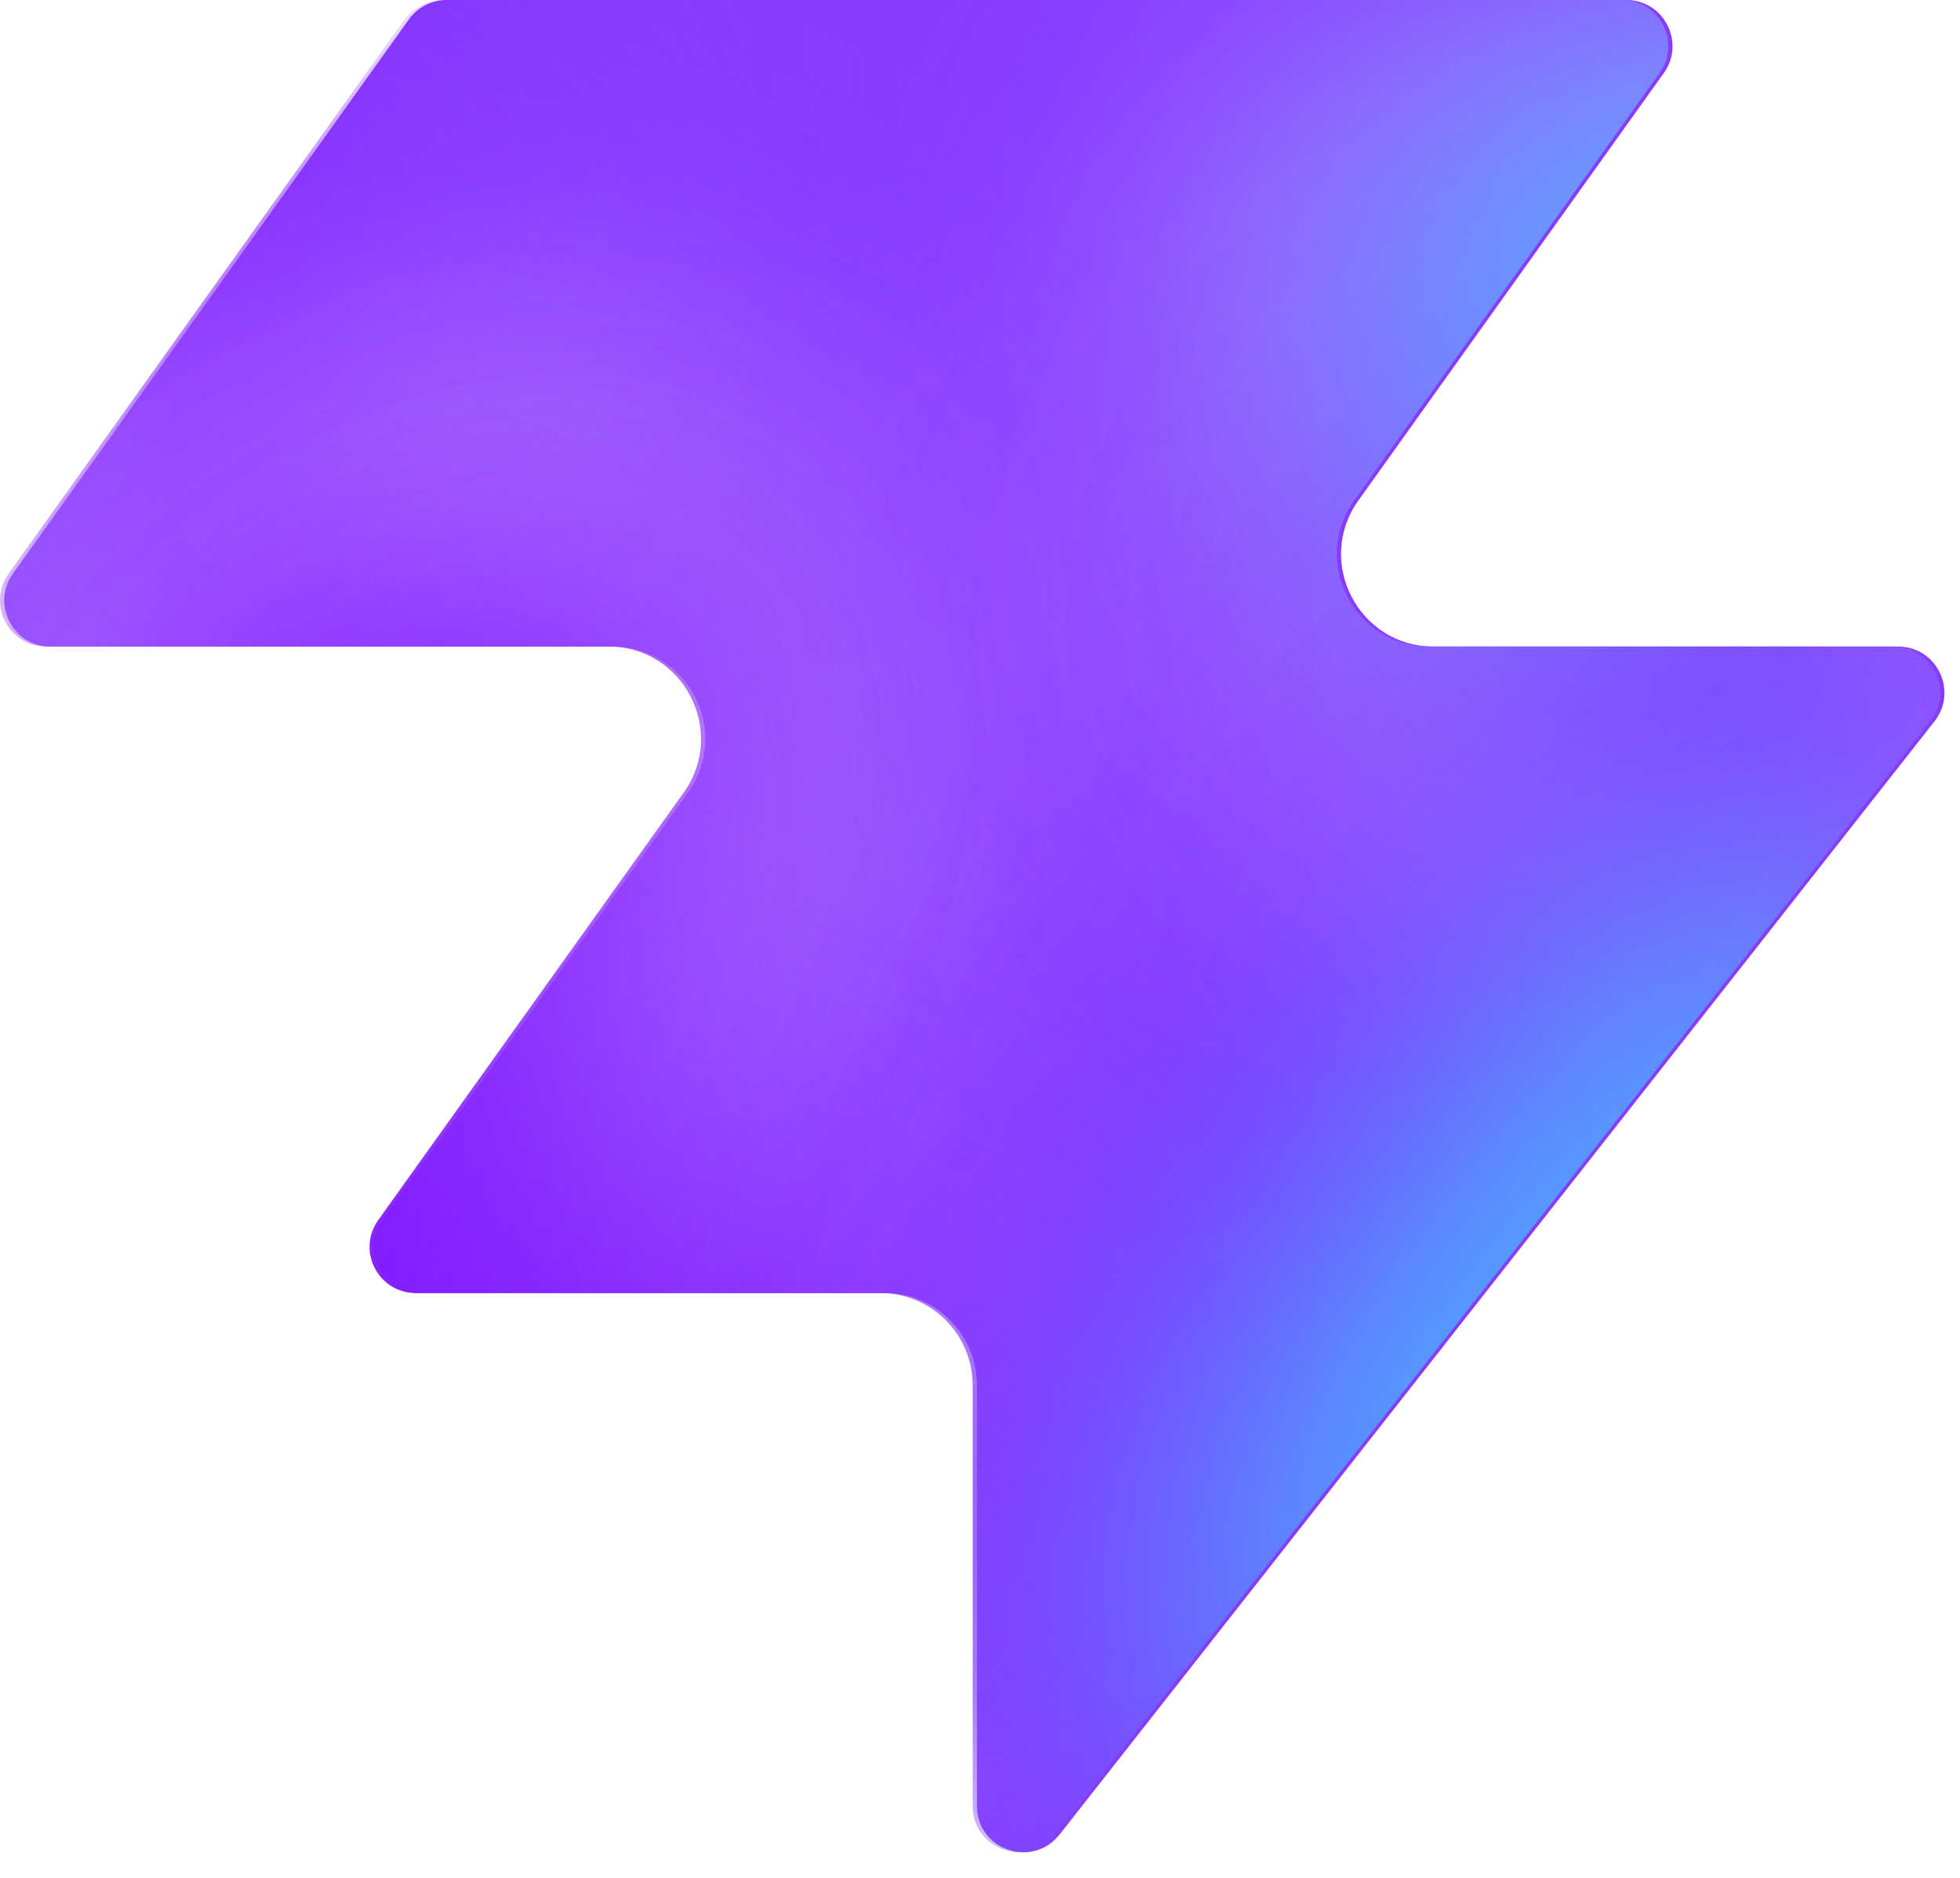
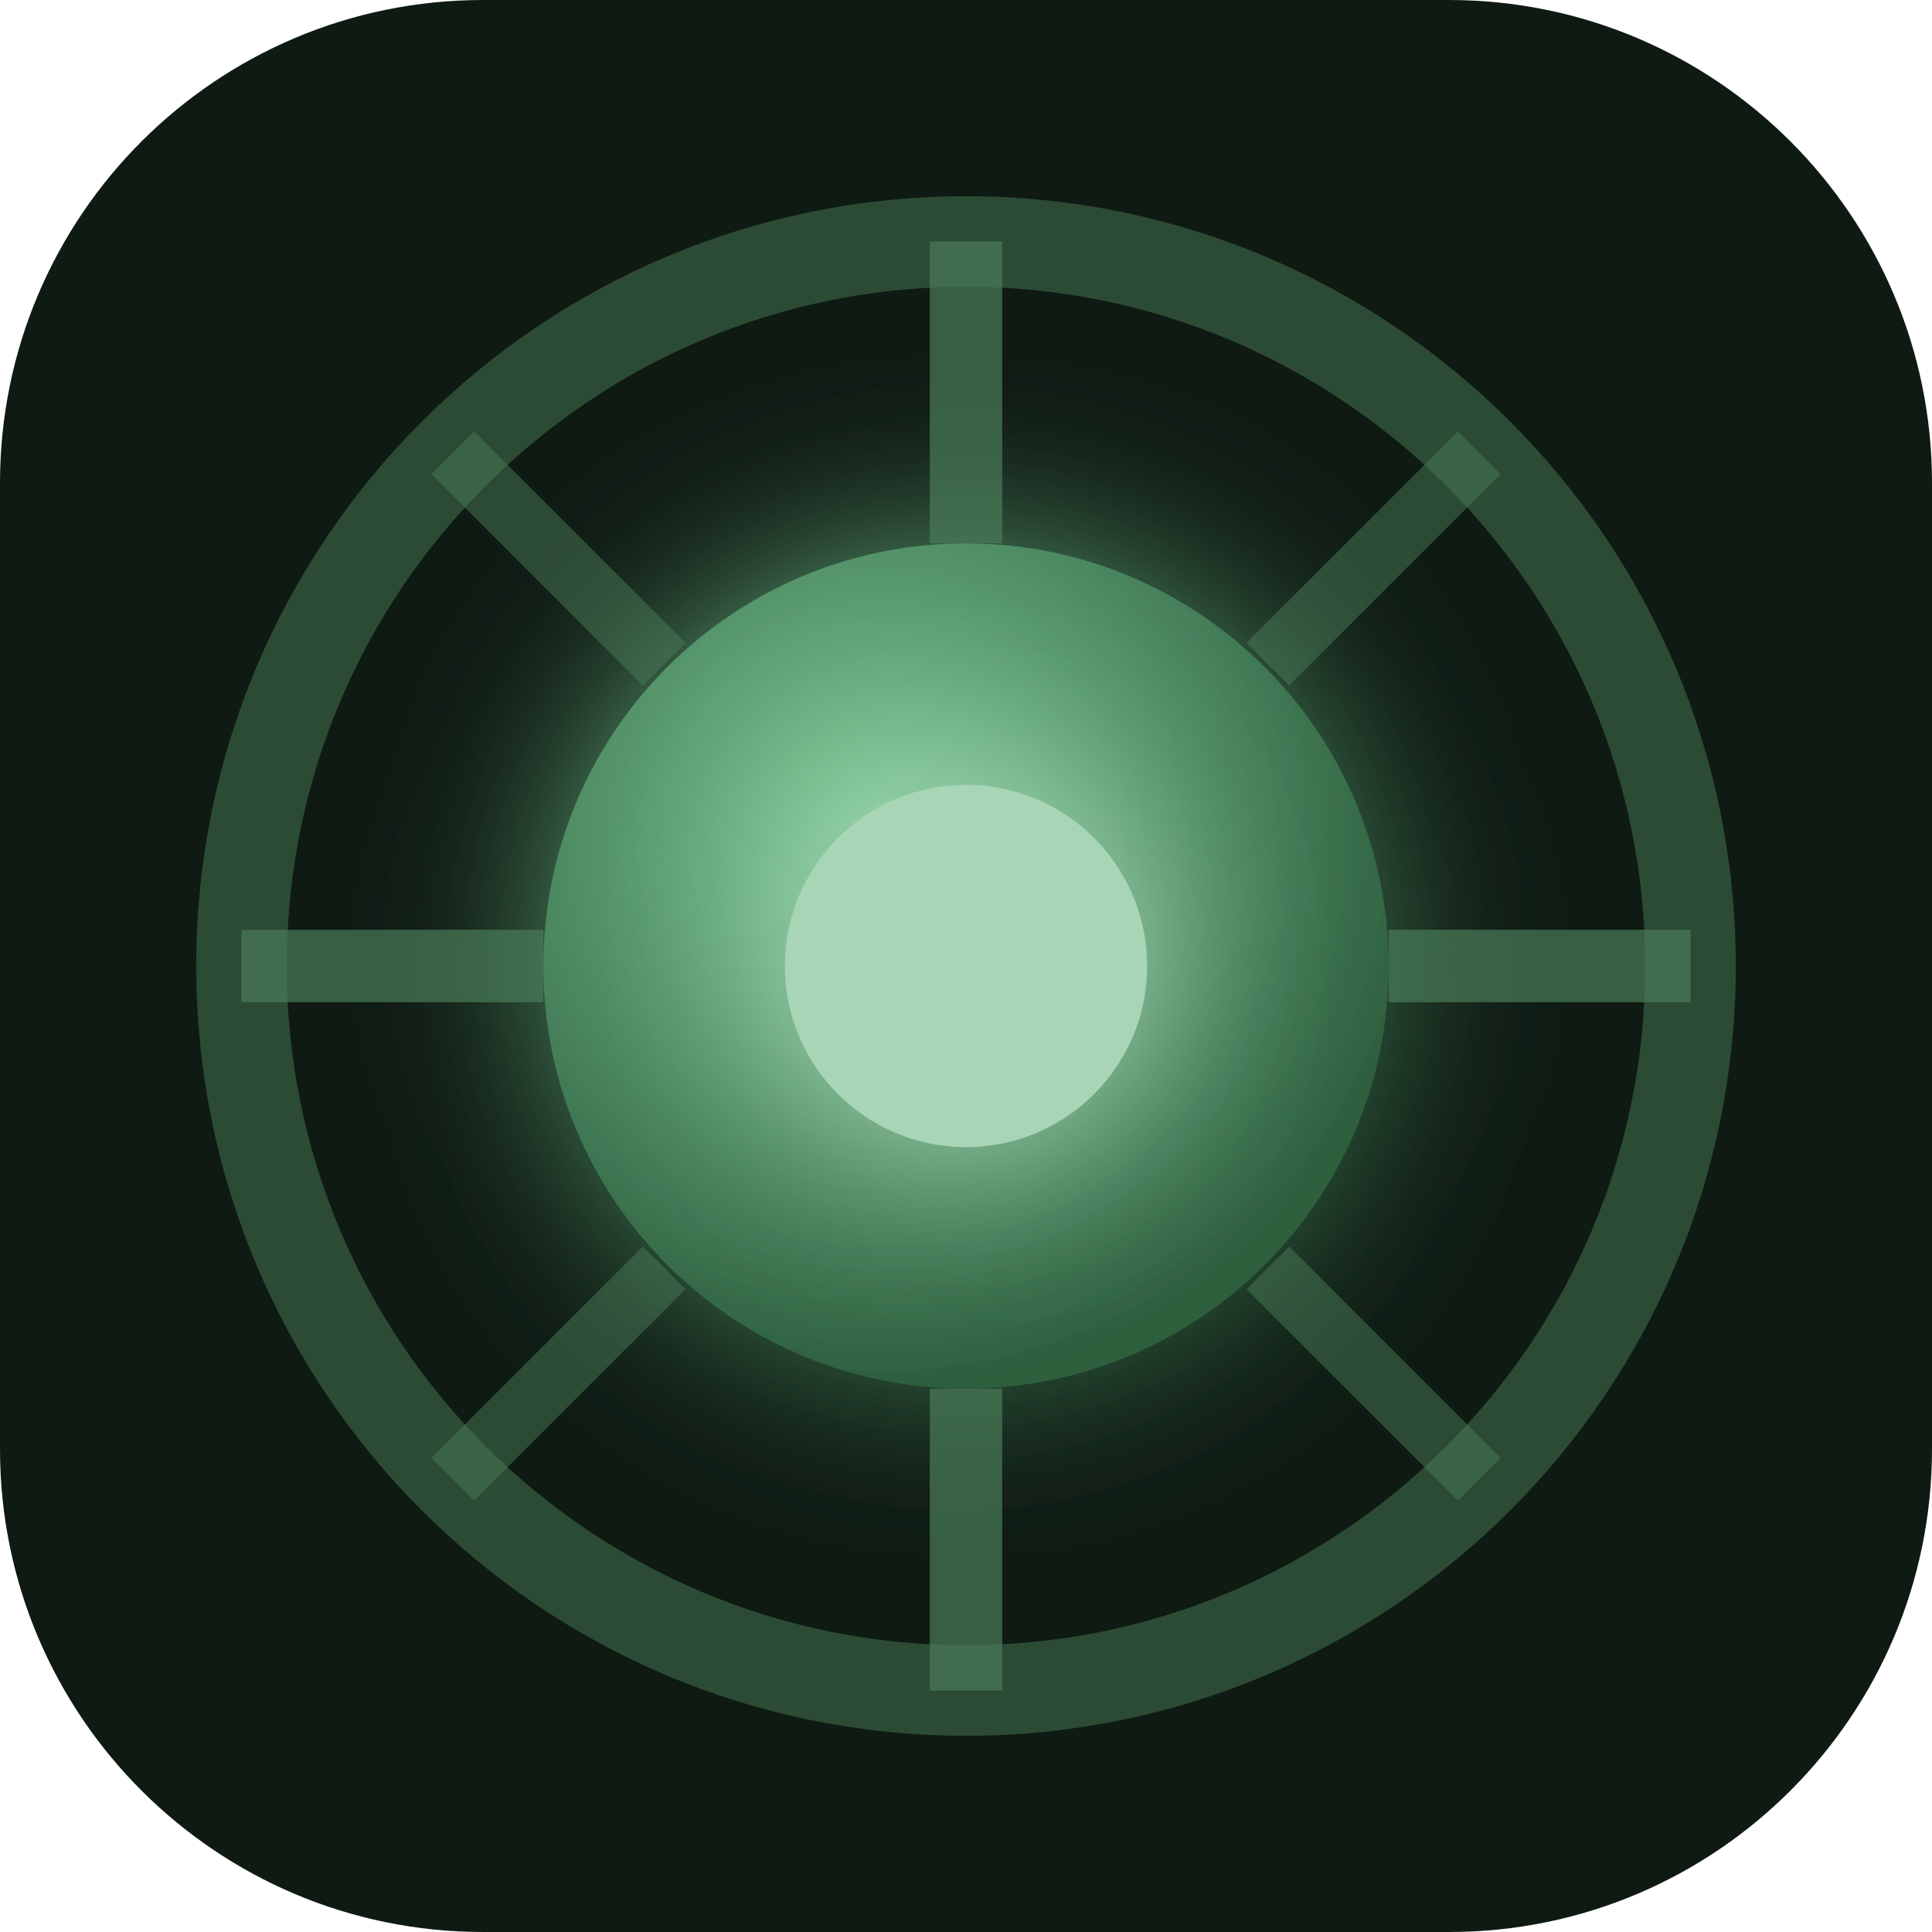
- <svg xmlns="http://www.w3.org/2000/svg" width="48" height="46" fill="none" viewBox="0 0 48 46">
-   <path fill="#863bff" d="M25.946 44.938c-.664.845-2.021.375-2.021-.698V33.937a2.26 2.26 0 0 0-2.262-2.262H10.287c-.92 0-1.456-1.04-.92-1.788l7.48-10.471c1.07-1.497 0-3.578-1.842-3.578H1.237c-.92 0-1.456-1.04-.92-1.788L10.013.474c.214-.297.556-.474.92-.474h28.894c.92 0 1.456 1.04.92 1.788l-7.48 10.471c-1.07 1.498 0 3.579 1.842 3.579h11.377c.943 0 1.473 1.088.89 1.83L25.947 44.94z" style="fill:#863bff;fill:color(display-p3 .525 .23 1);fill-opacity:1" />
-   <mask id="a" width="48" height="46" x="0" y="0" maskUnits="userSpaceOnUse" style="mask-type:alpha">
-     <path fill="#000" d="M25.842 44.938c-.664.844-2.021.375-2.021-.698V33.937a2.26 2.26 0 0 0-2.262-2.262H10.183c-.92 0-1.456-1.04-.92-1.788l7.48-10.471c1.07-1.498 0-3.579-1.842-3.579H1.133c-.92 0-1.456-1.04-.92-1.787L9.91.473c.214-.297.556-.474.92-.474h28.894c.92 0 1.456 1.04.92 1.788l-7.48 10.471c-1.07 1.498 0 3.578 1.842 3.578h11.377c.943 0 1.473 1.088.89 1.832L25.843 44.94z" style="fill:#000;fill-opacity:1" />
-   </mask>
-   <g mask="url(#a)">
-     <g filter="url(#b)">
-       <ellipse cx="5.508" cy="14.704" fill="#ede6ff" rx="5.508" ry="14.704" style="fill:#ede6ff;fill:color(display-p3 .927 .903 1);fill-opacity:1" transform="matrix(.00324 1 1 -.00324 -4.47 31.516)" />
-     </g>
-     <g filter="url(#c)">
-       <ellipse cx="10.399" cy="29.851" fill="#ede6ff" rx="10.399" ry="29.851" style="fill:#ede6ff;fill:color(display-p3 .927 .903 1);fill-opacity:1" transform="matrix(.00324 1 1 -.00324 -39.328 7.883)" />
-     </g>
-     <g filter="url(#d)">
-       <ellipse cx="5.508" cy="30.487" fill="#7e14ff" rx="5.508" ry="30.487" style="fill:#7e14ff;fill:color(display-p3 .492 .077 1);fill-opacity:1" transform="rotate(89.814 -25.913 -14.639)scale(1 -1)" />
-     </g>
-     <g filter="url(#e)">
-       <ellipse cx="5.508" cy="30.599" fill="#7e14ff" rx="5.508" ry="30.599" style="fill:#7e14ff;fill:color(display-p3 .492 .077 1);fill-opacity:1" transform="rotate(89.814 -32.644 -3.334)scale(1 -1)" />
-     </g>
-     <g filter="url(#f)">
-       <ellipse cx="5.508" cy="30.599" fill="#7e14ff" rx="5.508" ry="30.599" style="fill:#7e14ff;fill:color(display-p3 .492 .077 1);fill-opacity:1" transform="matrix(.00324 1 1 -.00324 -34.34 30.47)" />
-     </g>
-     <g filter="url(#g)">
-       <ellipse cx="14.072" cy="22.078" fill="#ede6ff" rx="14.072" ry="22.078" style="fill:#ede6ff;fill:color(display-p3 .927 .903 1);fill-opacity:1" transform="rotate(93.35 24.506 48.493)scale(-1 1)" />
-     </g>
-     <g filter="url(#h)">
-       <ellipse cx="3.47" cy="21.501" fill="#7e14ff" rx="3.47" ry="21.501" style="fill:#7e14ff;fill:color(display-p3 .492 .077 1);fill-opacity:1" transform="rotate(89.009 28.708 47.59)scale(-1 1)" />
-     </g>
-     <g filter="url(#i)">
-       <ellipse cx="3.47" cy="21.501" fill="#7e14ff" rx="3.47" ry="21.501" style="fill:#7e14ff;fill:color(display-p3 .492 .077 1);fill-opacity:1" transform="rotate(89.009 28.708 47.59)scale(-1 1)" />
-     </g>
-     <g filter="url(#j)">
-       <ellipse cx=".387" cy="8.972" fill="#7e14ff" rx="4.407" ry="29.108" style="fill:#7e14ff;fill:color(display-p3 .492 .077 1);fill-opacity:1" transform="rotate(39.51 .387 8.972)" />
-     </g>
-     <g filter="url(#k)">
-       <ellipse cx="47.523" cy="-6.092" fill="#7e14ff" rx="4.407" ry="29.108" style="fill:#7e14ff;fill:color(display-p3 .492 .077 1);fill-opacity:1" transform="rotate(37.892 47.523 -6.092)" />
-     </g>
-     <g filter="url(#l)">
-       <ellipse cx="41.412" cy="6.333" fill="#47bfff" rx="5.971" ry="9.665" style="fill:#47bfff;fill:color(display-p3 .28 .748 1);fill-opacity:1" transform="rotate(37.892 41.412 6.333)" />
-     </g>
-     <g filter="url(#m)">
-       <ellipse cx="-1.879" cy="38.332" fill="#7e14ff" rx="4.407" ry="29.108" style="fill:#7e14ff;fill:color(display-p3 .492 .077 1);fill-opacity:1" transform="rotate(37.892 -1.88 38.332)" />
-     </g>
-     <g filter="url(#n)">
-       <ellipse cx="-1.879" cy="38.332" fill="#7e14ff" rx="4.407" ry="29.108" style="fill:#7e14ff;fill:color(display-p3 .492 .077 1);fill-opacity:1" transform="rotate(37.892 -1.88 38.332)" />
-     </g>
-     <g filter="url(#o)">
-       <ellipse cx="35.651" cy="29.907" fill="#7e14ff" rx="4.407" ry="29.108" style="fill:#7e14ff;fill:color(display-p3 .492 .077 1);fill-opacity:1" transform="rotate(37.892 35.651 29.907)" />
-     </g>
-     <g filter="url(#p)">
-       <ellipse cx="38.418" cy="32.4" fill="#47bfff" rx="5.971" ry="15.297" style="fill:#47bfff;fill:color(display-p3 .28 .748 1);fill-opacity:1" transform="rotate(37.892 38.418 32.4)" />
-     </g>
-   </g>
+ <svg xmlns="http://www.w3.org/2000/svg" viewBox="0 0 32 32" fill="none">
+   <rect width="32" height="32" rx="8" fill="#0f1a13" />
+   <circle cx="16" cy="16" r="12" stroke="#4a7c59" stroke-width="1.5" stroke-opacity="0.5" />
+   <circle cx="16" cy="16" r="7" fill="url(#grad)" filter="url(#glow)" />
+   <line x1="16" y1="4" x2="16" y2="9" stroke="#4a7c59" stroke-width="1.2" stroke-opacity="0.7" />
+   <line x1="16" y1="23" x2="16" y2="28" stroke="#4a7c59" stroke-width="1.2" stroke-opacity="0.7" />
+   <line x1="4" y1="16" x2="9" y2="16" stroke="#4a7c59" stroke-width="1.2" stroke-opacity="0.7" />
+   <line x1="23" y1="16" x2="28" y2="16" stroke="#4a7c59" stroke-width="1.2" stroke-opacity="0.7" />
+   <line x1="7.5" y1="7.5" x2="11" y2="11" stroke="#4a7c59" stroke-width="1" stroke-opacity="0.5" />
+   <line x1="21" y1="21" x2="24.5" y2="24.5" stroke="#4a7c59" stroke-width="1" stroke-opacity="0.5" />
+   <line x1="24.5" y1="7.5" x2="21" y2="11" stroke="#4a7c59" stroke-width="1" stroke-opacity="0.5" />
+   <line x1="11" y1="21" x2="7.5" y2="24.5" stroke="#4a7c59" stroke-width="1" stroke-opacity="0.5" />
+   <circle cx="16" cy="16" r="3" fill="#a8d5b5" filter="url(#glow)" />
  <defs>
-     <filter id="b" width="60.045" height="41.654" x="-19.77" y="16.149" color-interpolation-filters="sRGB" filterUnits="userSpaceOnUse">
-       <feFlood flood-opacity="0" result="BackgroundImageFix" />
-       <feBlend in="SourceGraphic" in2="BackgroundImageFix" result="shape" />
-       <feGaussianBlur result="effect1_foregroundBlur_2002_17158" stdDeviation="7.659" />
-     </filter>
-     <filter id="c" width="90.34" height="51.437" x="-54.613" y="-7.533" color-interpolation-filters="sRGB" filterUnits="userSpaceOnUse">
-       <feFlood flood-opacity="0" result="BackgroundImageFix" />
-       <feBlend in="SourceGraphic" in2="BackgroundImageFix" result="shape" />
-       <feGaussianBlur result="effect1_foregroundBlur_2002_17158" stdDeviation="7.659" />
-     </filter>
-     <filter id="d" width="79.355" height="29.4" x="-49.64" y="2.03" color-interpolation-filters="sRGB" filterUnits="userSpaceOnUse">
-       <feFlood flood-opacity="0" result="BackgroundImageFix" />
-       <feBlend in="SourceGraphic" in2="BackgroundImageFix" result="shape" />
-       <feGaussianBlur result="effect1_foregroundBlur_2002_17158" stdDeviation="4.596" />
-     </filter>
-     <filter id="e" width="79.579" height="29.4" x="-45.045" y="20.029" color-interpolation-filters="sRGB" filterUnits="userSpaceOnUse">
-       <feFlood flood-opacity="0" result="BackgroundImageFix" />
-       <feBlend in="SourceGraphic" in2="BackgroundImageFix" result="shape" />
-       <feGaussianBlur result="effect1_foregroundBlur_2002_17158" stdDeviation="4.596" />
-     </filter>
-     <filter id="f" width="79.579" height="29.4" x="-43.513" y="21.178" color-interpolation-filters="sRGB" filterUnits="userSpaceOnUse">
-       <feFlood flood-opacity="0" result="BackgroundImageFix" />
-       <feBlend in="SourceGraphic" in2="BackgroundImageFix" result="shape" />
-       <feGaussianBlur result="effect1_foregroundBlur_2002_17158" stdDeviation="4.596" />
-     </filter>
-     <filter id="g" width="74.749" height="58.852" x="15.756" y="-17.901" color-interpolation-filters="sRGB" filterUnits="userSpaceOnUse">
-       <feFlood flood-opacity="0" result="BackgroundImageFix" />
-       <feBlend in="SourceGraphic" in2="BackgroundImageFix" result="shape" />
-       <feGaussianBlur result="effect1_foregroundBlur_2002_17158" stdDeviation="7.659" />
-     </filter>
-     <filter id="h" width="61.377" height="25.362" x="23.548" y="2.284" color-interpolation-filters="sRGB" filterUnits="userSpaceOnUse">
-       <feFlood flood-opacity="0" result="BackgroundImageFix" />
-       <feBlend in="SourceGraphic" in2="BackgroundImageFix" result="shape" />
-       <feGaussianBlur result="effect1_foregroundBlur_2002_17158" stdDeviation="4.596" />
-     </filter>
-     <filter id="i" width="61.377" height="25.362" x="23.548" y="2.284" color-interpolation-filters="sRGB" filterUnits="userSpaceOnUse">
-       <feFlood flood-opacity="0" result="BackgroundImageFix" />
-       <feBlend in="SourceGraphic" in2="BackgroundImageFix" result="shape" />
-       <feGaussianBlur result="effect1_foregroundBlur_2002_17158" stdDeviation="4.596" />
-     </filter>
-     <filter id="j" width="56.045" height="63.649" x="-27.636" y="-22.853" color-interpolation-filters="sRGB" filterUnits="userSpaceOnUse">
-       <feFlood flood-opacity="0" result="BackgroundImageFix" />
-       <feBlend in="SourceGraphic" in2="BackgroundImageFix" result="shape" />
-       <feGaussianBlur result="effect1_foregroundBlur_2002_17158" stdDeviation="4.596" />
-     </filter>
-     <filter id="k" width="54.814" height="64.646" x="20.116" y="-38.415" color-interpolation-filters="sRGB" filterUnits="userSpaceOnUse">
-       <feFlood flood-opacity="0" result="BackgroundImageFix" />
-       <feBlend in="SourceGraphic" in2="BackgroundImageFix" result="shape" />
-       <feGaussianBlur result="effect1_foregroundBlur_2002_17158" stdDeviation="4.596" />
-     </filter>
-     <filter id="l" width="33.541" height="35.313" x="24.641" y="-11.323" color-interpolation-filters="sRGB" filterUnits="userSpaceOnUse">
-       <feFlood flood-opacity="0" result="BackgroundImageFix" />
-       <feBlend in="SourceGraphic" in2="BackgroundImageFix" result="shape" />
-       <feGaussianBlur result="effect1_foregroundBlur_2002_17158" stdDeviation="4.596" />
-     </filter>
-     <filter id="m" width="54.814" height="64.646" x="-29.286" y="6.009" color-interpolation-filters="sRGB" filterUnits="userSpaceOnUse">
-       <feFlood flood-opacity="0" result="BackgroundImageFix" />
-       <feBlend in="SourceGraphic" in2="BackgroundImageFix" result="shape" />
-       <feGaussianBlur result="effect1_foregroundBlur_2002_17158" stdDeviation="4.596" />
-     </filter>
-     <filter id="n" width="54.814" height="64.646" x="-29.286" y="6.009" color-interpolation-filters="sRGB" filterUnits="userSpaceOnUse">
-       <feFlood flood-opacity="0" result="BackgroundImageFix" />
-       <feBlend in="SourceGraphic" in2="BackgroundImageFix" result="shape" />
-       <feGaussianBlur result="effect1_foregroundBlur_2002_17158" stdDeviation="4.596" />
-     </filter>
-     <filter id="o" width="54.814" height="64.646" x="8.244" y="-2.416" color-interpolation-filters="sRGB" filterUnits="userSpaceOnUse">
-       <feFlood flood-opacity="0" result="BackgroundImageFix" />
-       <feBlend in="SourceGraphic" in2="BackgroundImageFix" result="shape" />
-       <feGaussianBlur result="effect1_foregroundBlur_2002_17158" stdDeviation="4.596" />
-     </filter>
-     <filter id="p" width="39.409" height="43.623" x="18.713" y="10.588" color-interpolation-filters="sRGB" filterUnits="userSpaceOnUse">
-       <feFlood flood-opacity="0" result="BackgroundImageFix" />
-       <feBlend in="SourceGraphic" in2="BackgroundImageFix" result="shape" />
-       <feGaussianBlur result="effect1_foregroundBlur_2002_17158" stdDeviation="4.596" />
+     <radialGradient id="grad" cx="40%" cy="35%" r="65%">
+       <stop offset="0%" stop-color="#7ecb98" />
+       <stop offset="100%" stop-color="#2d5e3e" />
+     </radialGradient>
+     <filter id="glow" x="-50%" y="-50%" width="200%" height="200%">
+       <feGaussianBlur stdDeviation="1.5" result="blur" />
+       <feMerge>
+         <feMergeNode in="blur" />
+         <feMergeNode in="SourceGraphic" />
+       </feMerge>
    </filter>
  </defs>
</svg>
